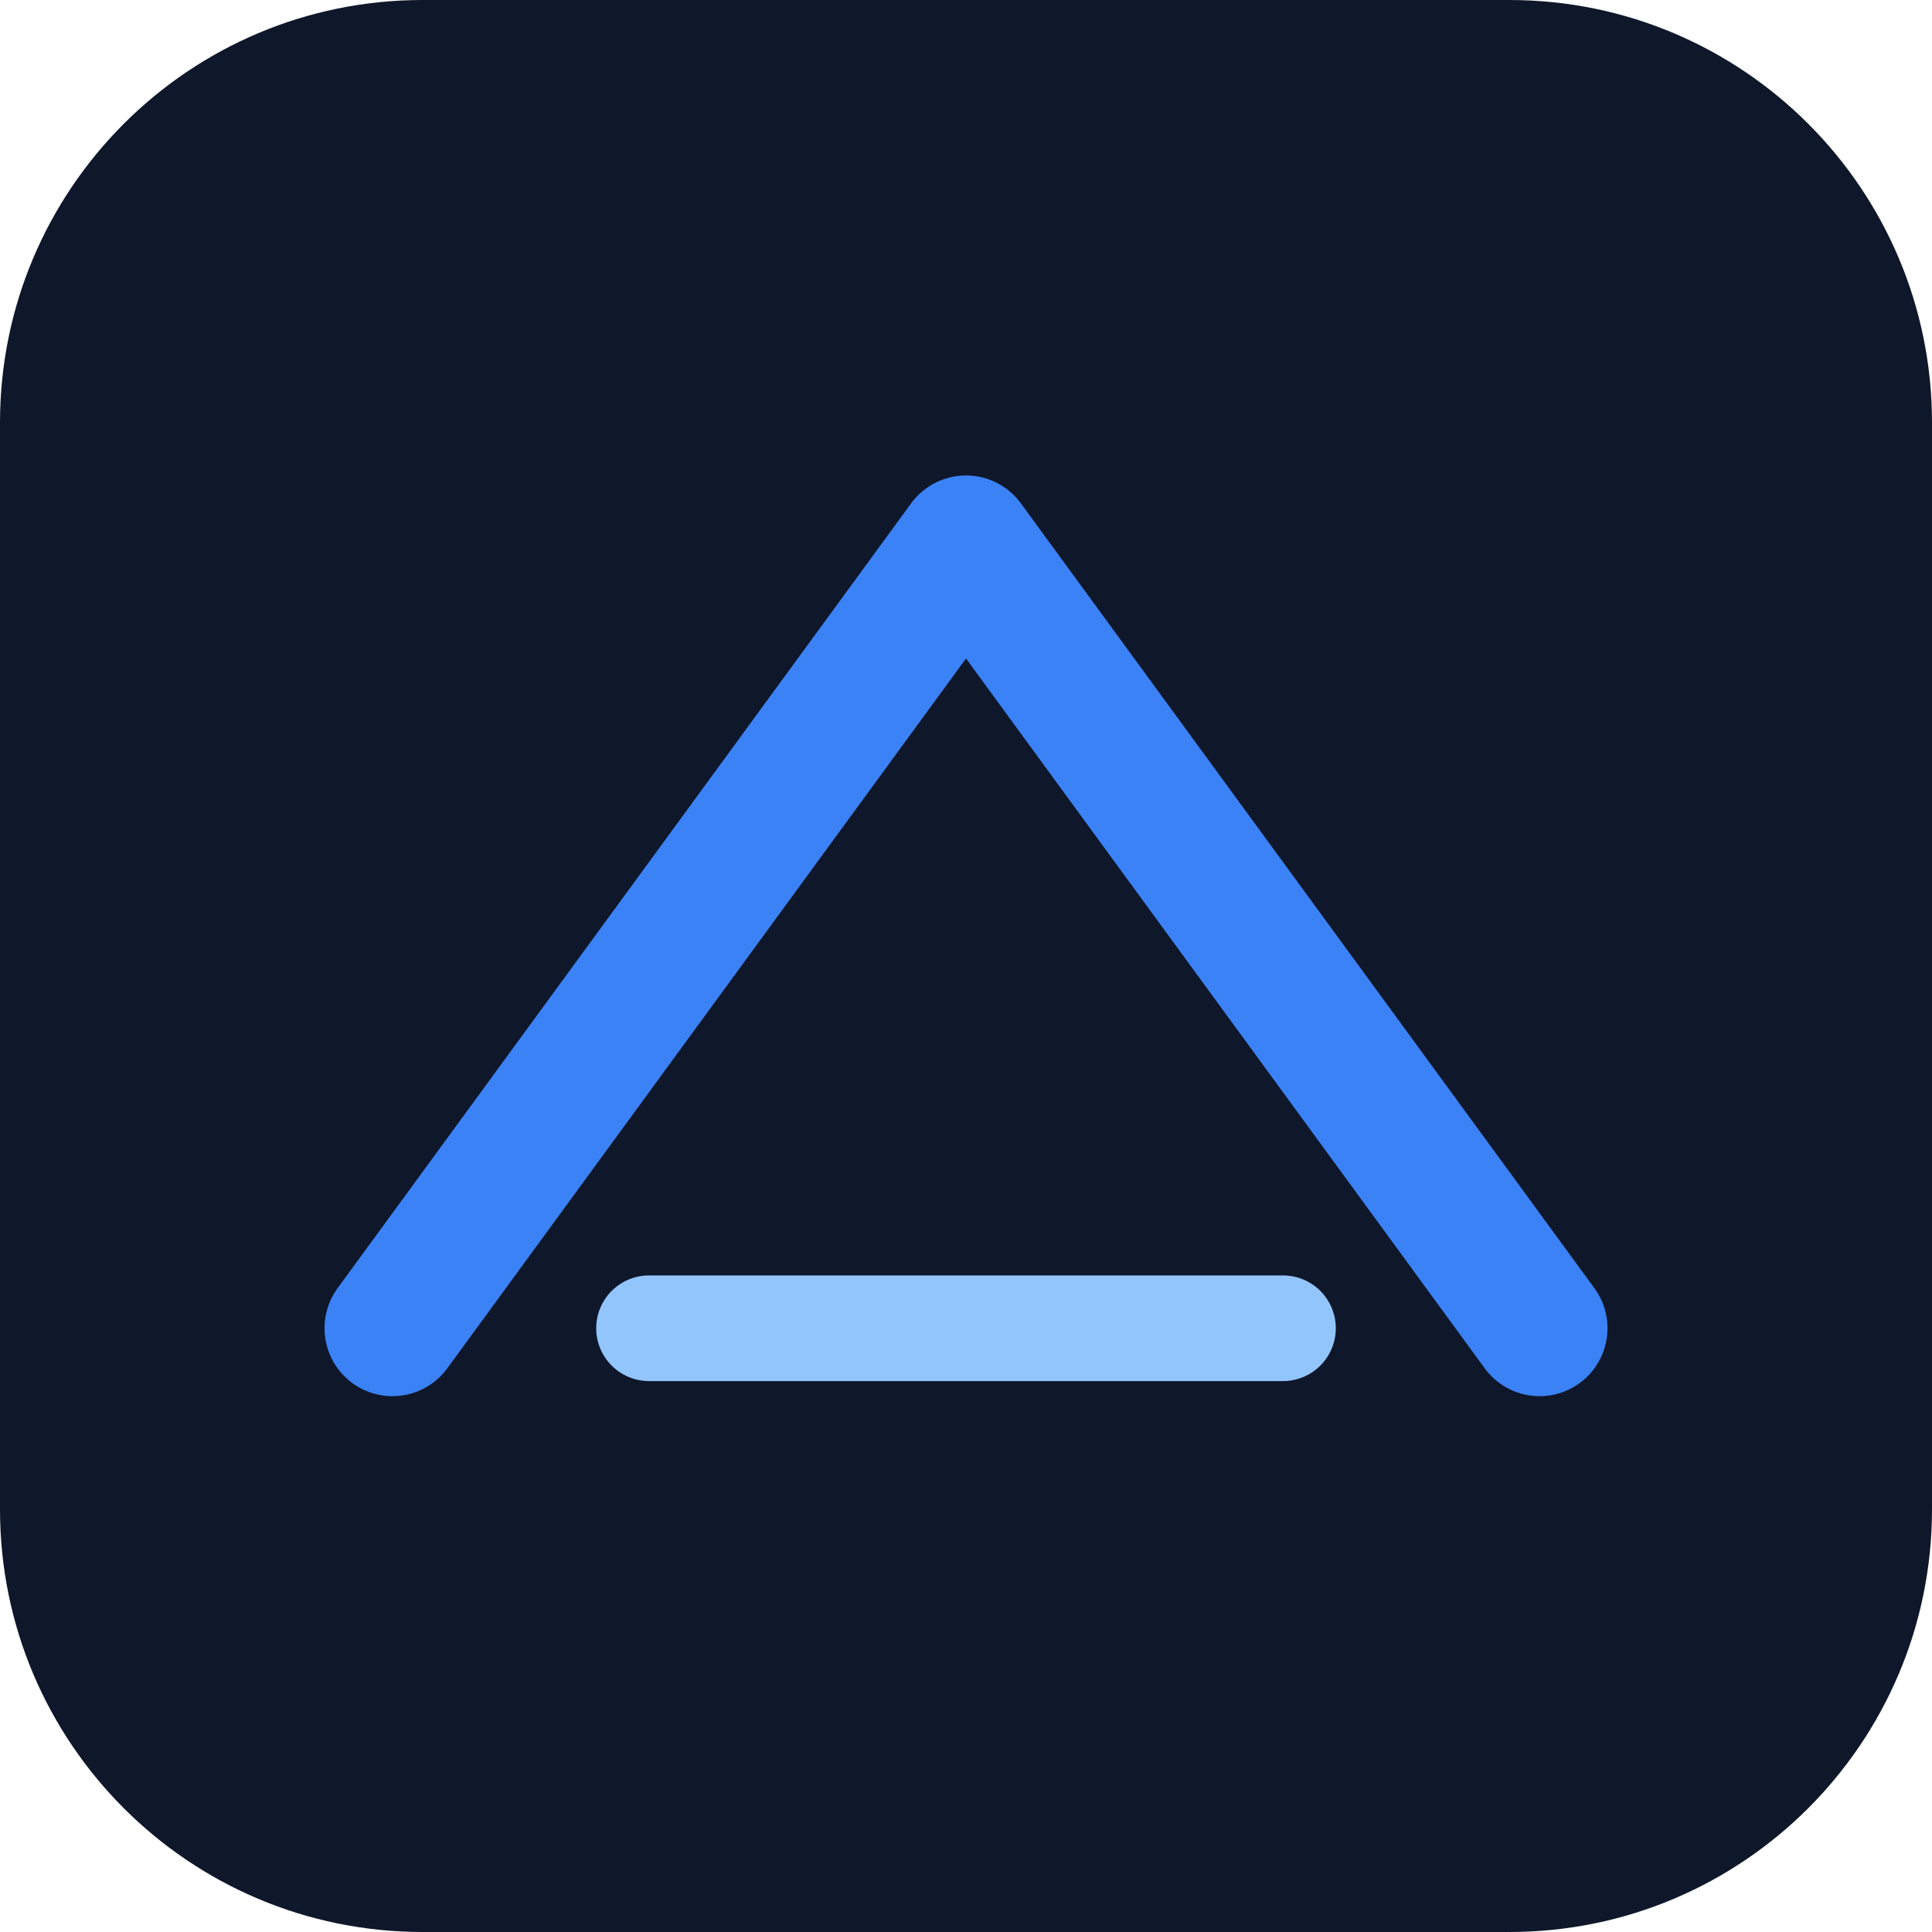
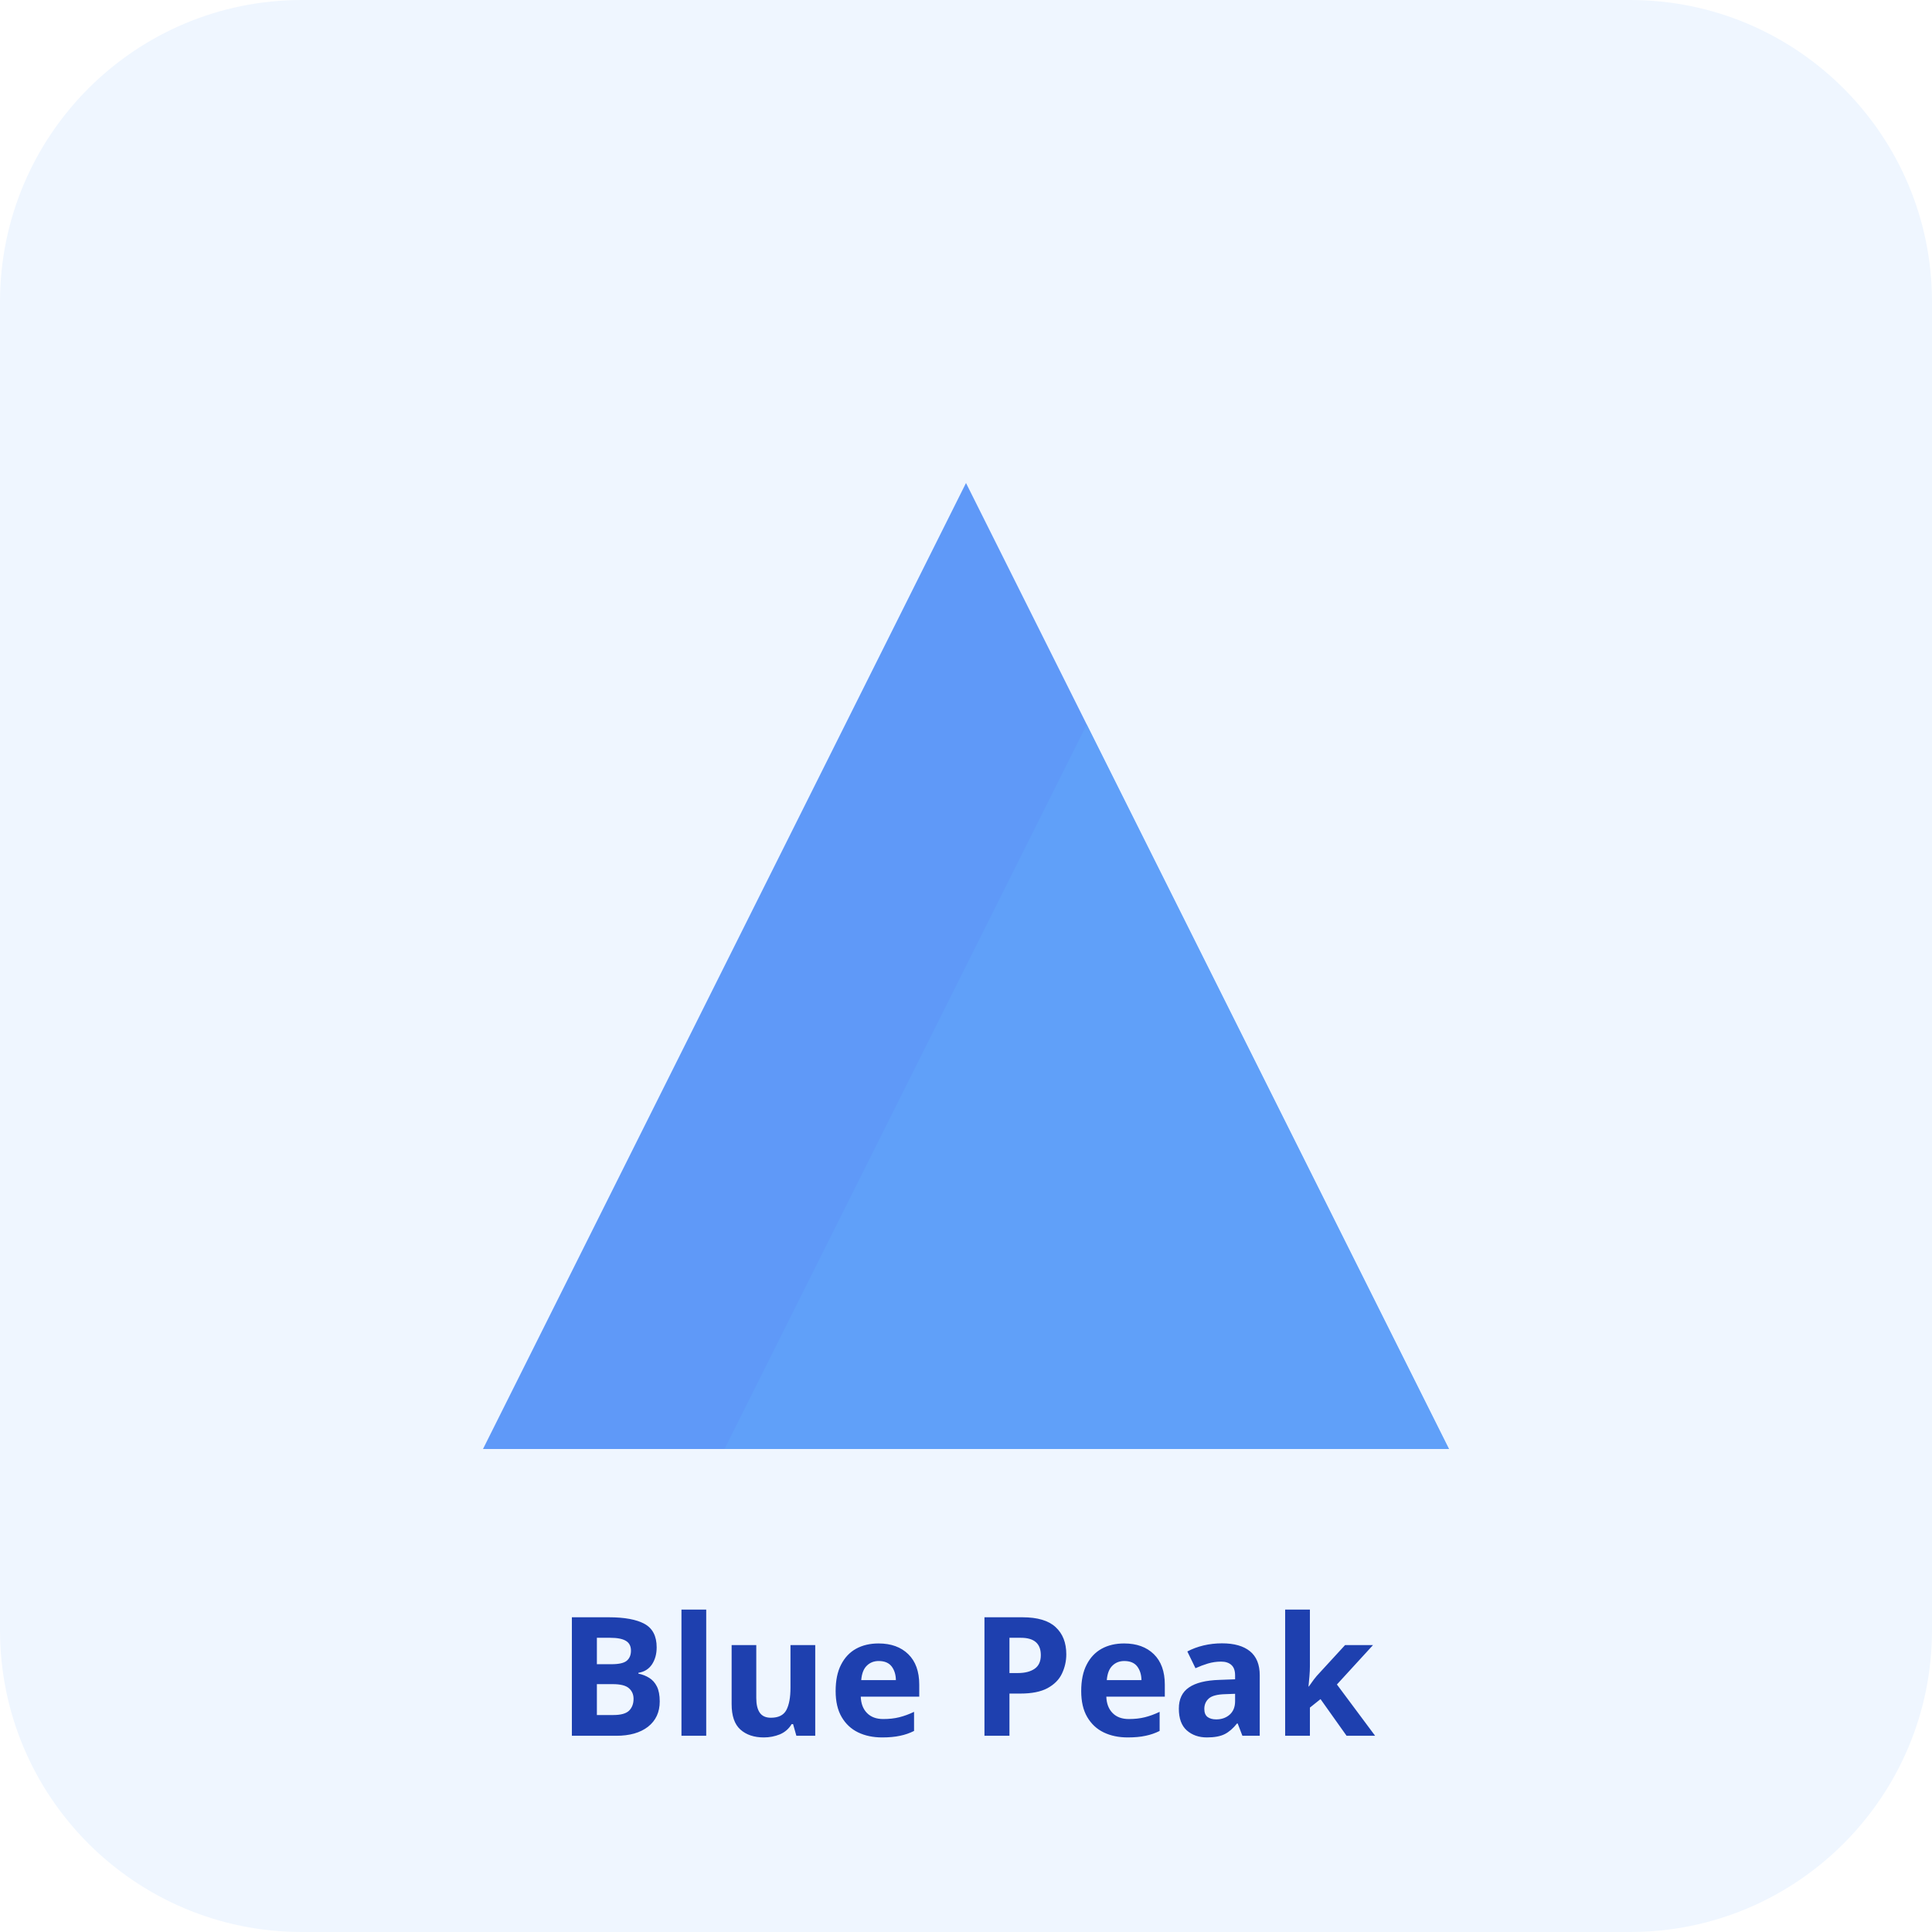
<svg xmlns="http://www.w3.org/2000/svg" width="256" height="256" viewBox="0 0 256 256">
-   <rect width="256" height="256" rx="56" fill="#0f172a" />
-   <path d="M52 176 128 72l76 104" fill="none" stroke="#3b82f6" stroke-width="18" stroke-linecap="round" stroke-linejoin="round" />
-   <path d="M86 176h84" stroke="#93c5fd" stroke-width="14" stroke-linecap="round" />
+   <rect width="256" height="256" rx="40" fill="#eff6ff" />
+   <path d="M64 192 L128 64 L192 192 Z" fill="#3b82f6" opacity="0.8" />
+   <path d="M96 192 L144 96 L192 192 Z" fill="#60a5fa" opacity="0.6" />
+   <text x="128" y="230" text-anchor="middle" fill="#1e40af" font-size="22" font-family="system-ui" font-weight="700">Blue Peak</text>
</svg>
